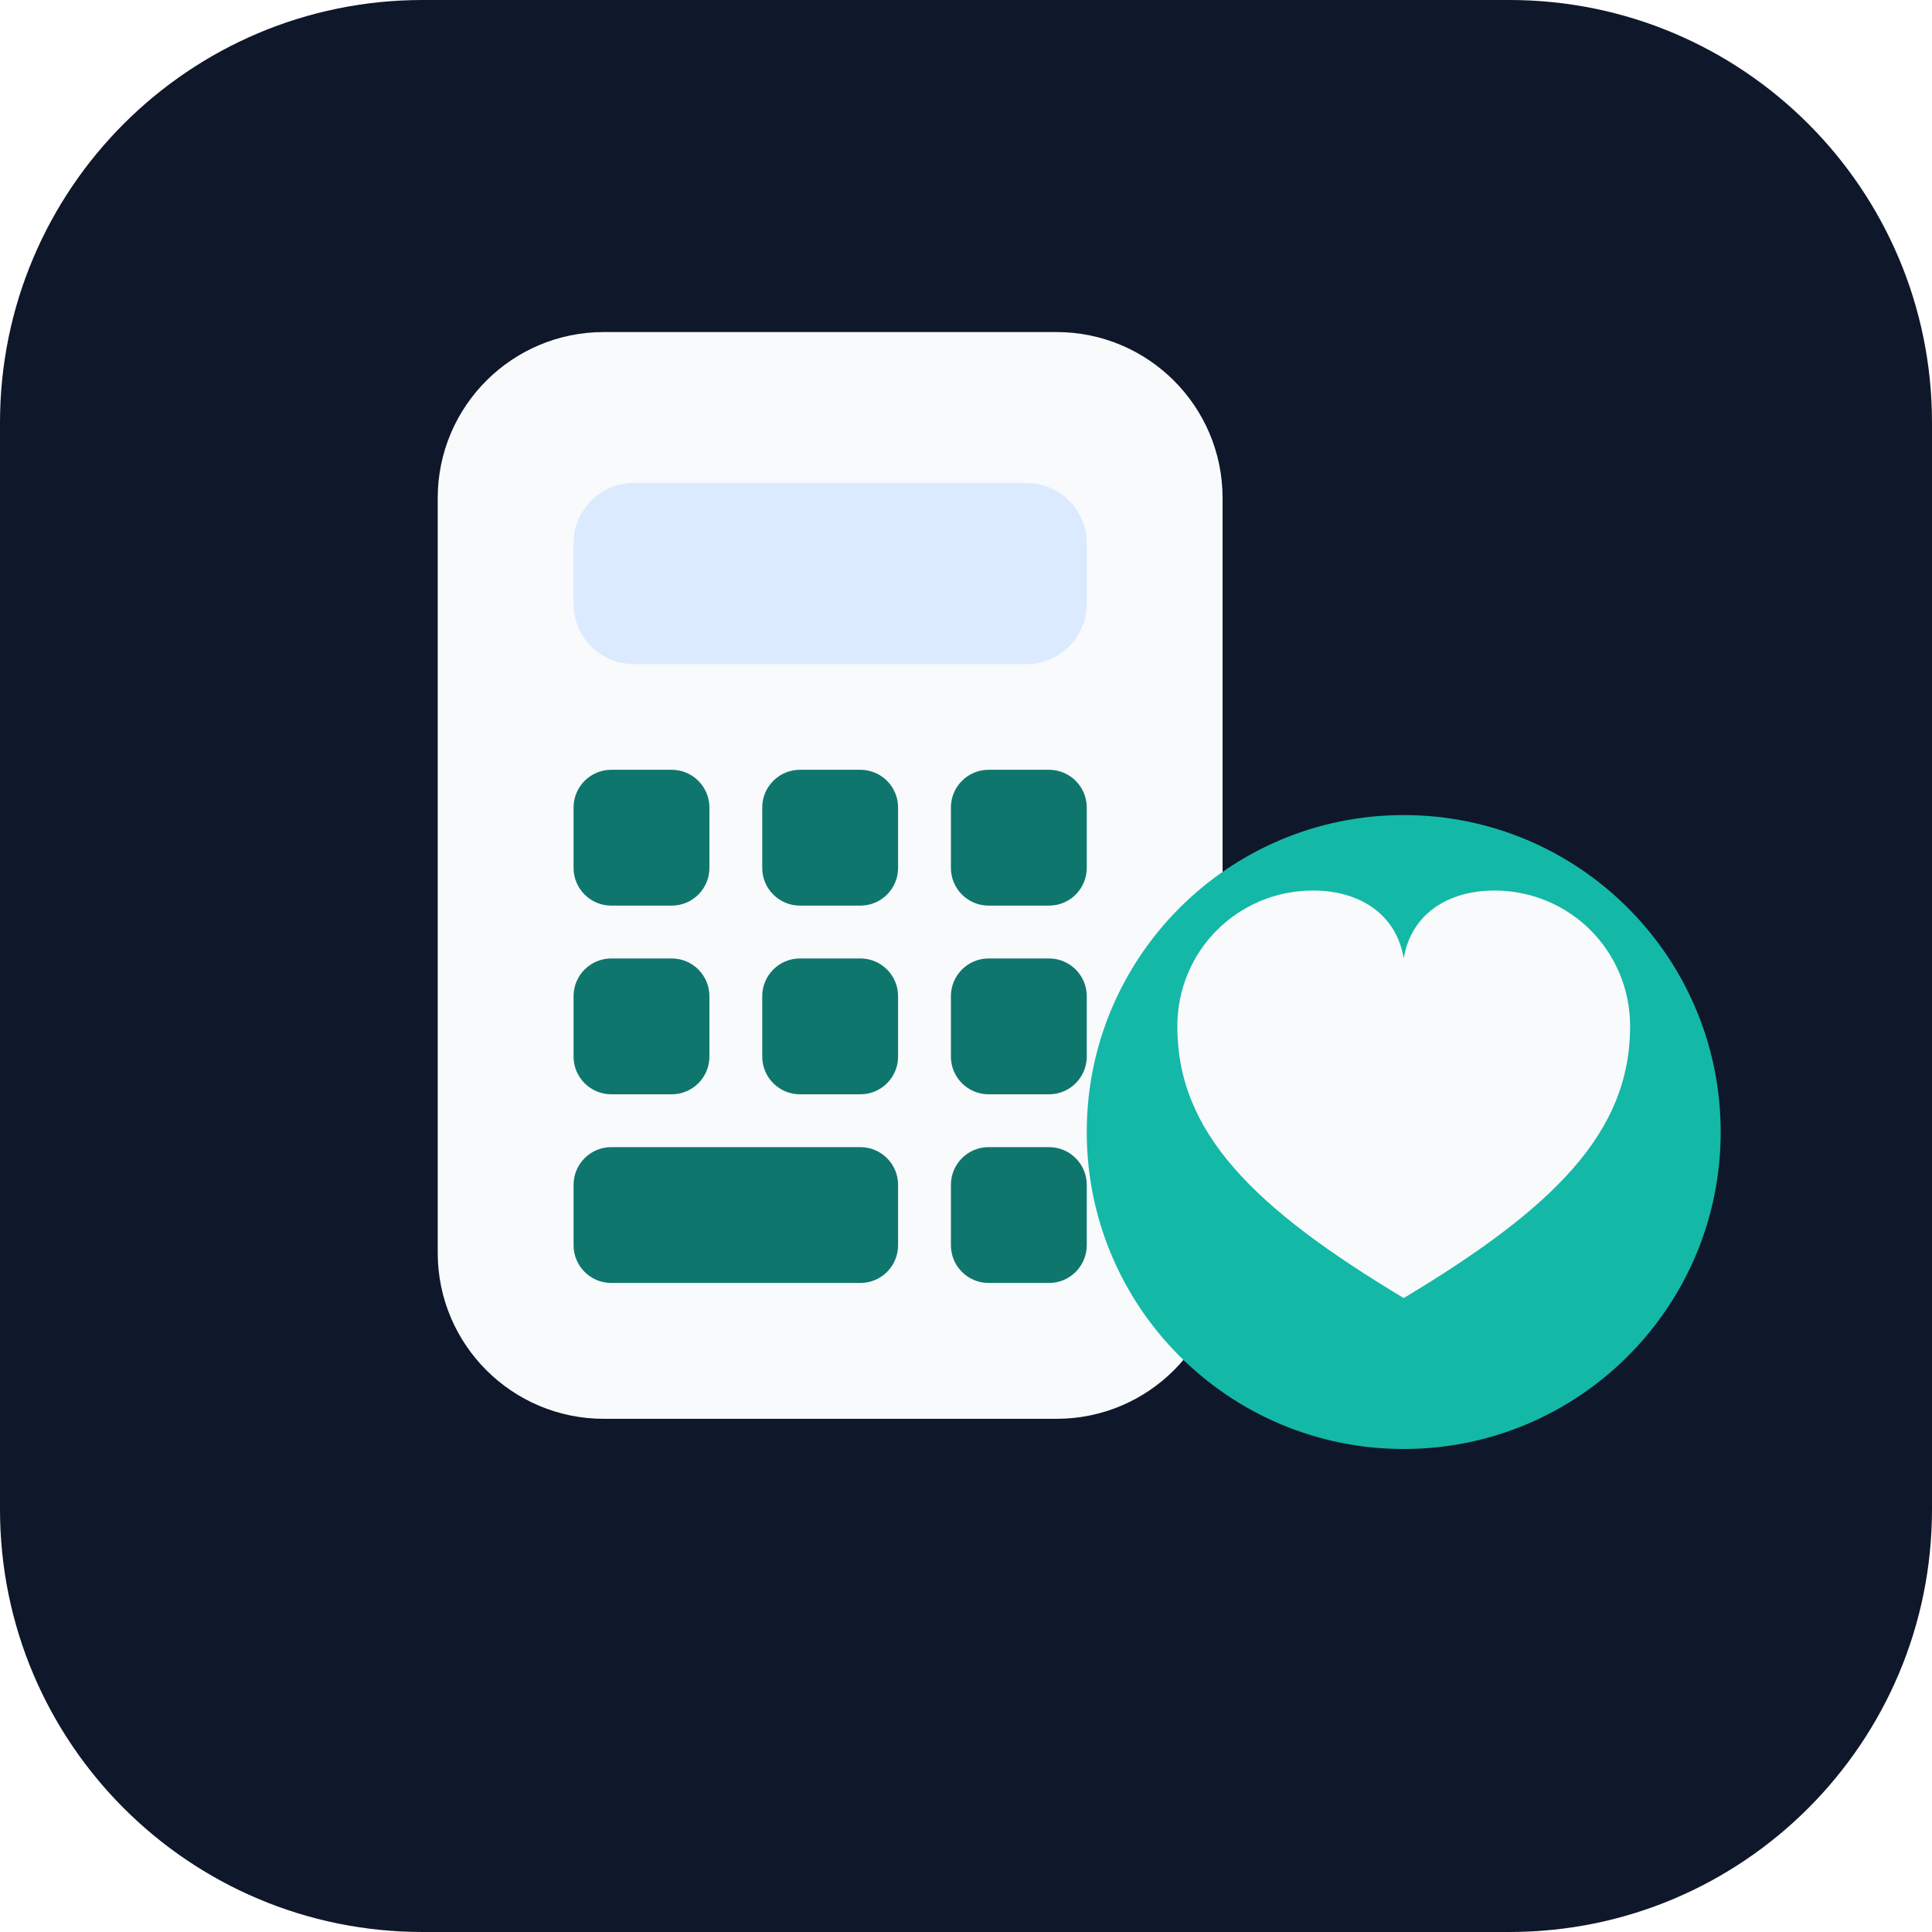
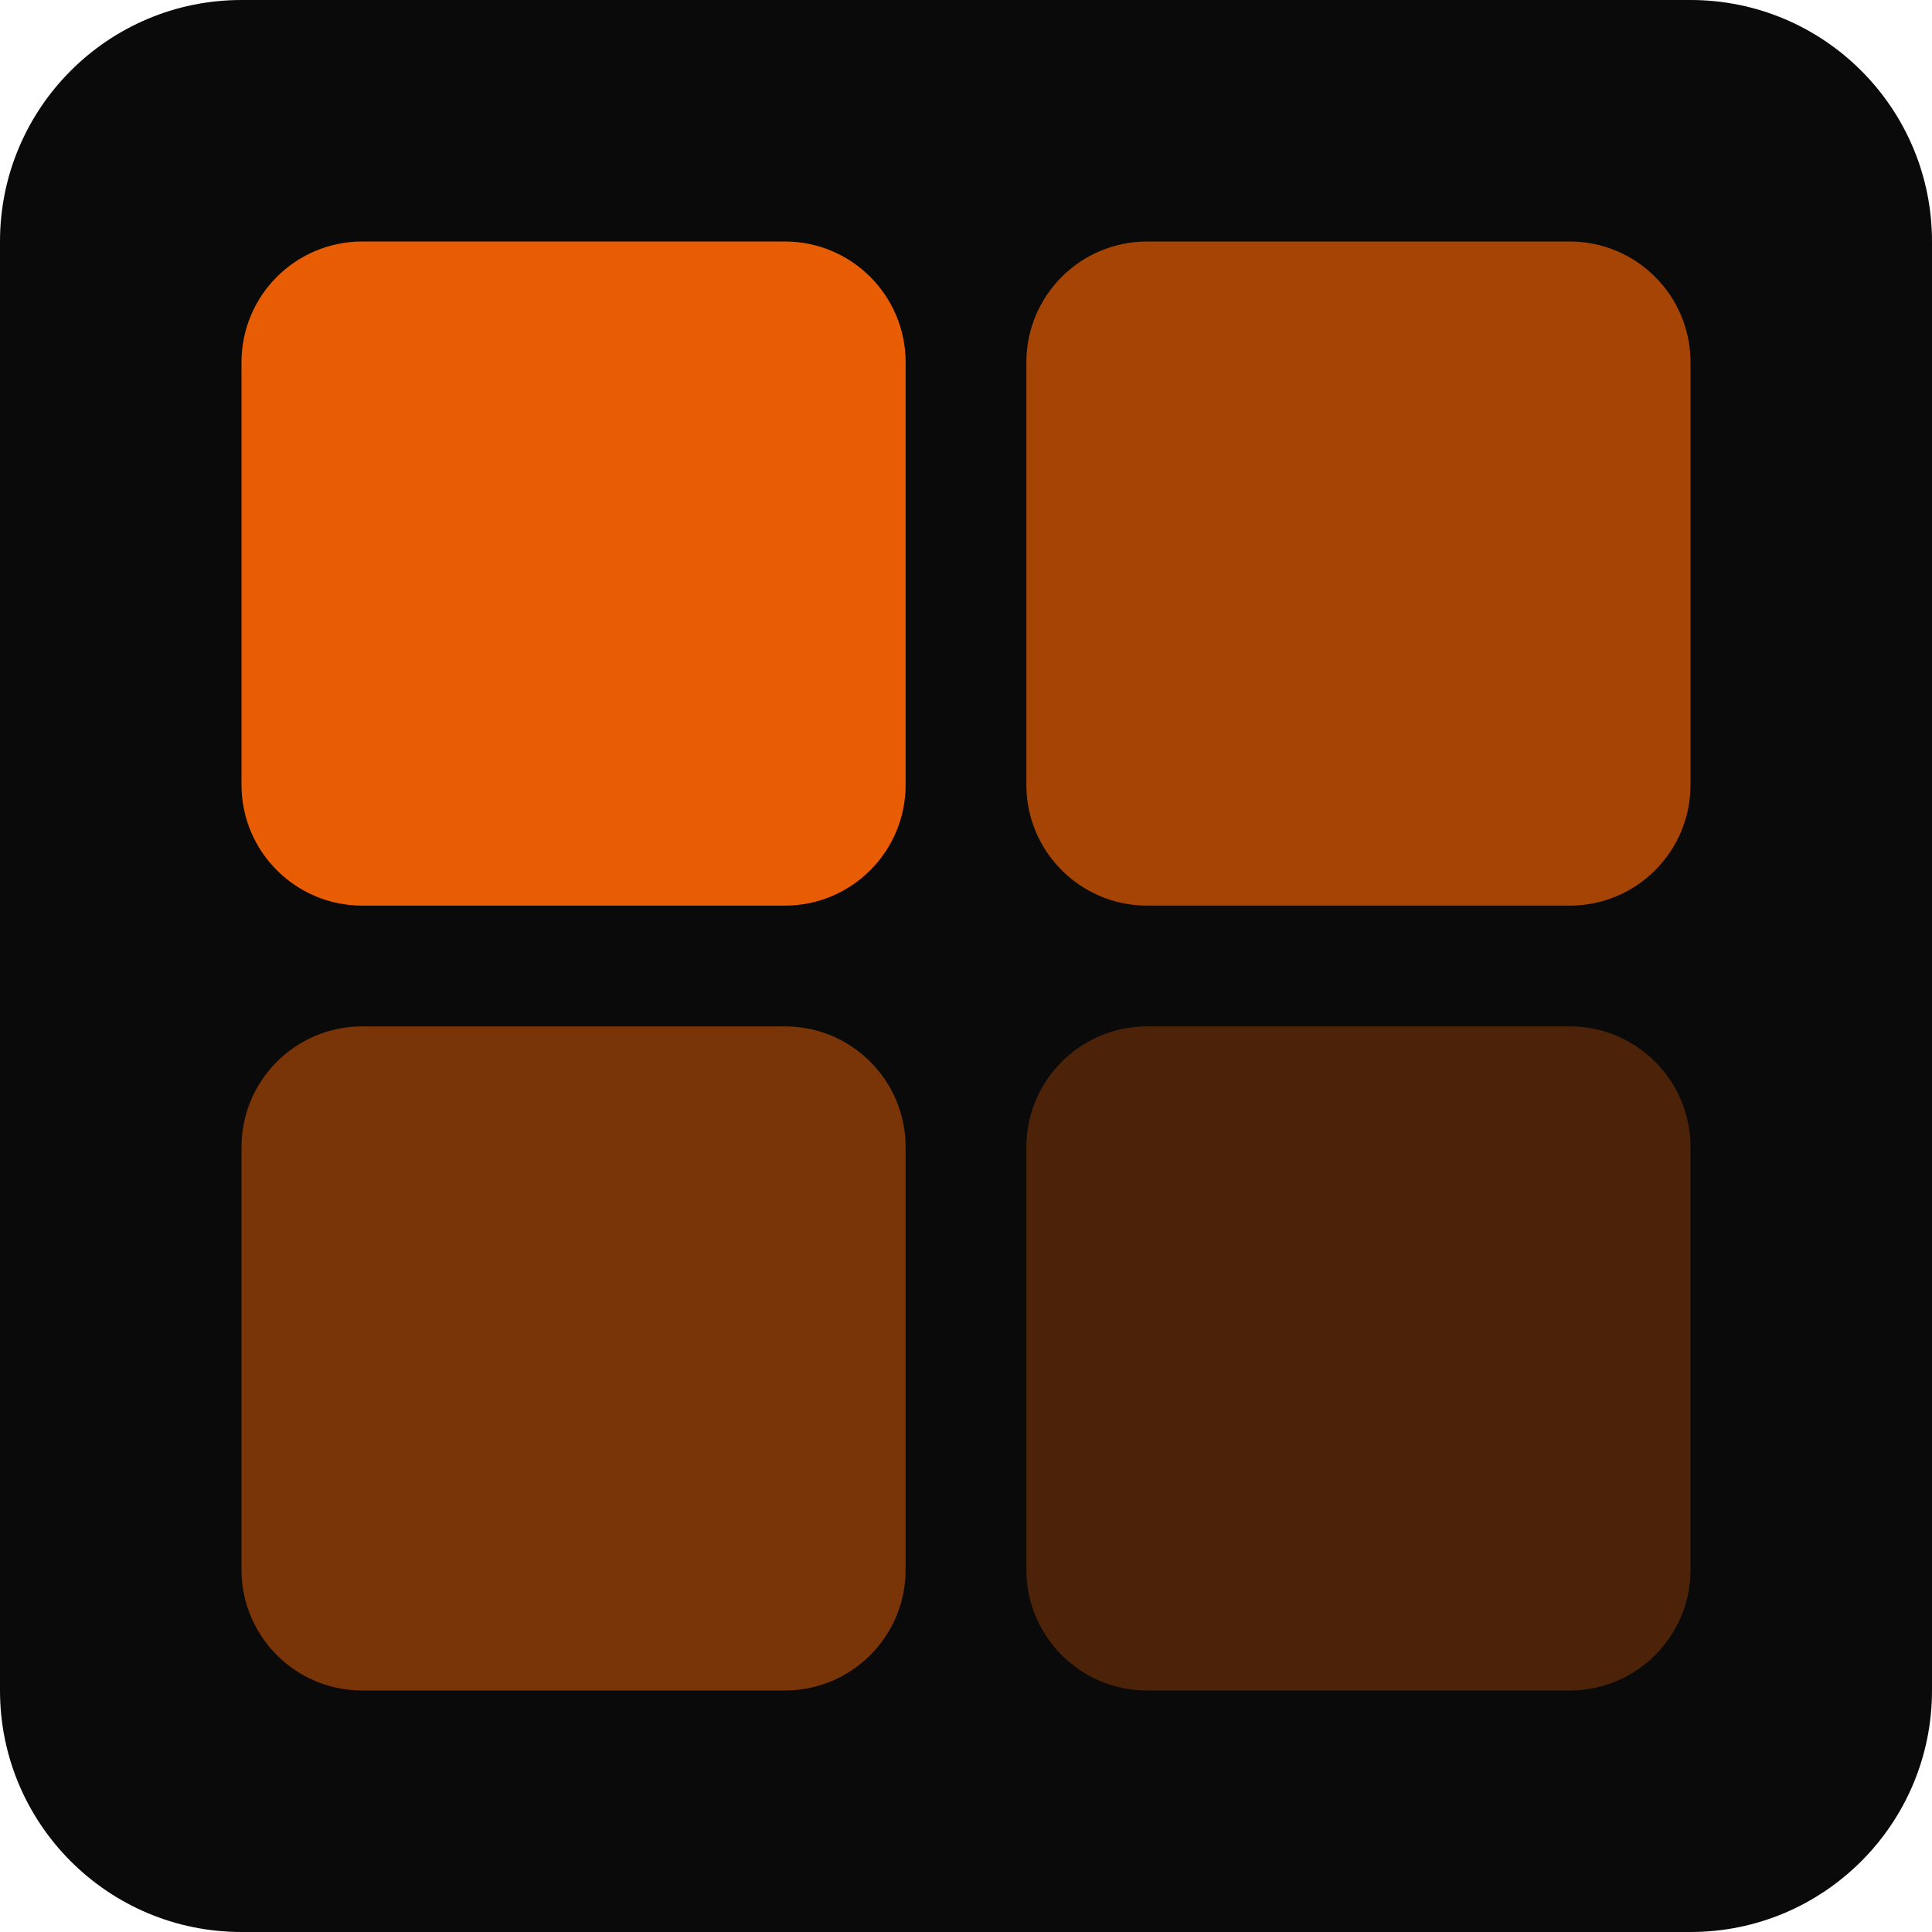
- <svg xmlns="http://www.w3.org/2000/svg" viewBox="0 0 256 256" role="img" aria-label="Dividamos la Cuenta">
-   <rect width="256" height="256" rx="56" fill="#0f172a" />
-   <rect x="58" y="44" width="104" height="144" rx="22" fill="#f8fafc" />
-   <rect x="76" y="64" width="68" height="24" rx="8" fill="#dbeafe" />
-   <g fill="#0f766e">
-     <rect x="76" y="102" width="18" height="18" rx="5" />
-     <rect x="101" y="102" width="18" height="18" rx="5" />
-     <rect x="126" y="102" width="18" height="18" rx="5" />
-     <rect x="76" y="127" width="18" height="18" rx="5" />
-     <rect x="101" y="127" width="18" height="18" rx="5" />
-     <rect x="126" y="127" width="18" height="18" rx="5" />
-     <rect x="76" y="152" width="43" height="18" rx="5" />
-     <rect x="126" y="152" width="18" height="18" rx="5" />
-   </g>
-   <circle cx="186" cy="150" r="42" fill="#14b8a6" />
-   <path d="M186 172c-20-12-30-22-30-36 0-10 8-18 18-18 6 0 11 3 12 9 1-6 6-9 12-9 10 0 18 8 18 18 0 14-10 24-30 36z" fill="#f8fafc" />
+ <svg xmlns="http://www.w3.org/2000/svg" viewBox="0 0 32 32">
+   <rect width="32" height="32" rx="4" fill="#0a0a0a" />
+   <rect x="4" y="4" width="11" height="11" rx="2" fill="#e85d04" />
+   <rect x="17" y="4" width="11" height="11" rx="2" fill="#e85d04" opacity="0.7" />
+   <rect x="4" y="17" width="11" height="11" rx="2" fill="#e85d04" opacity="0.5" />
+   <rect x="17" y="17" width="11" height="11" rx="2" fill="#e85d04" opacity="0.3" />
</svg>
